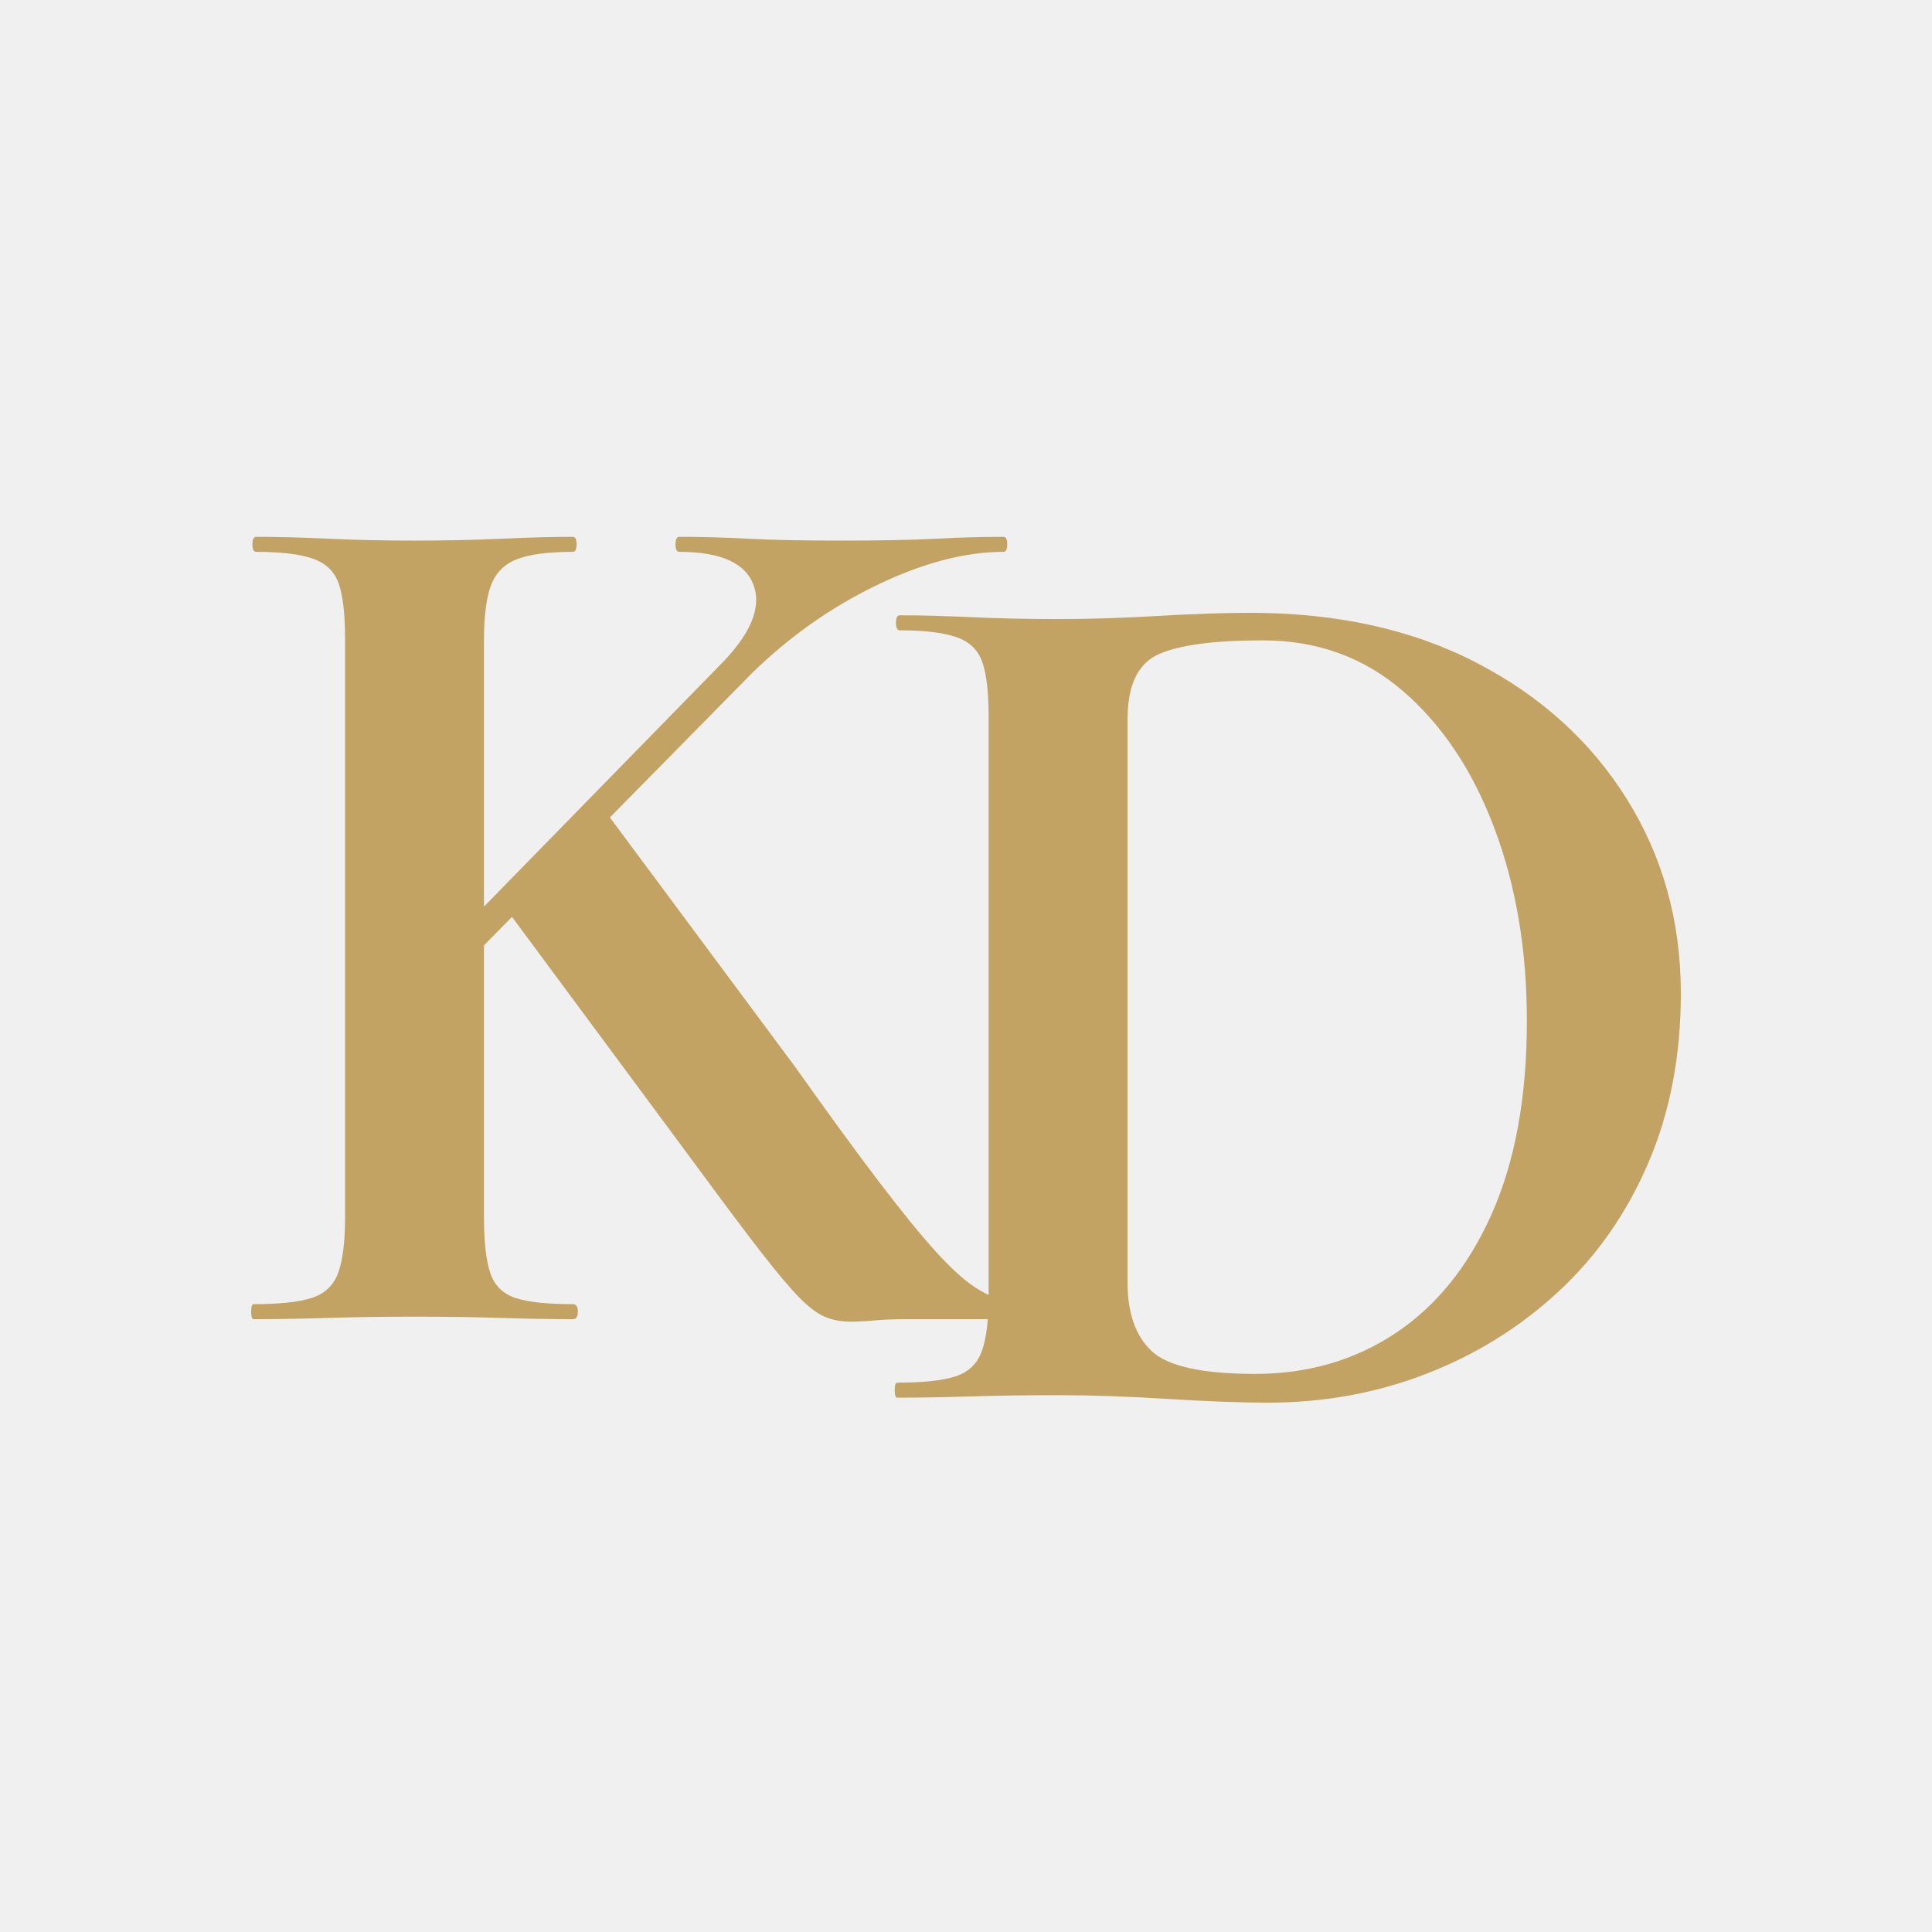
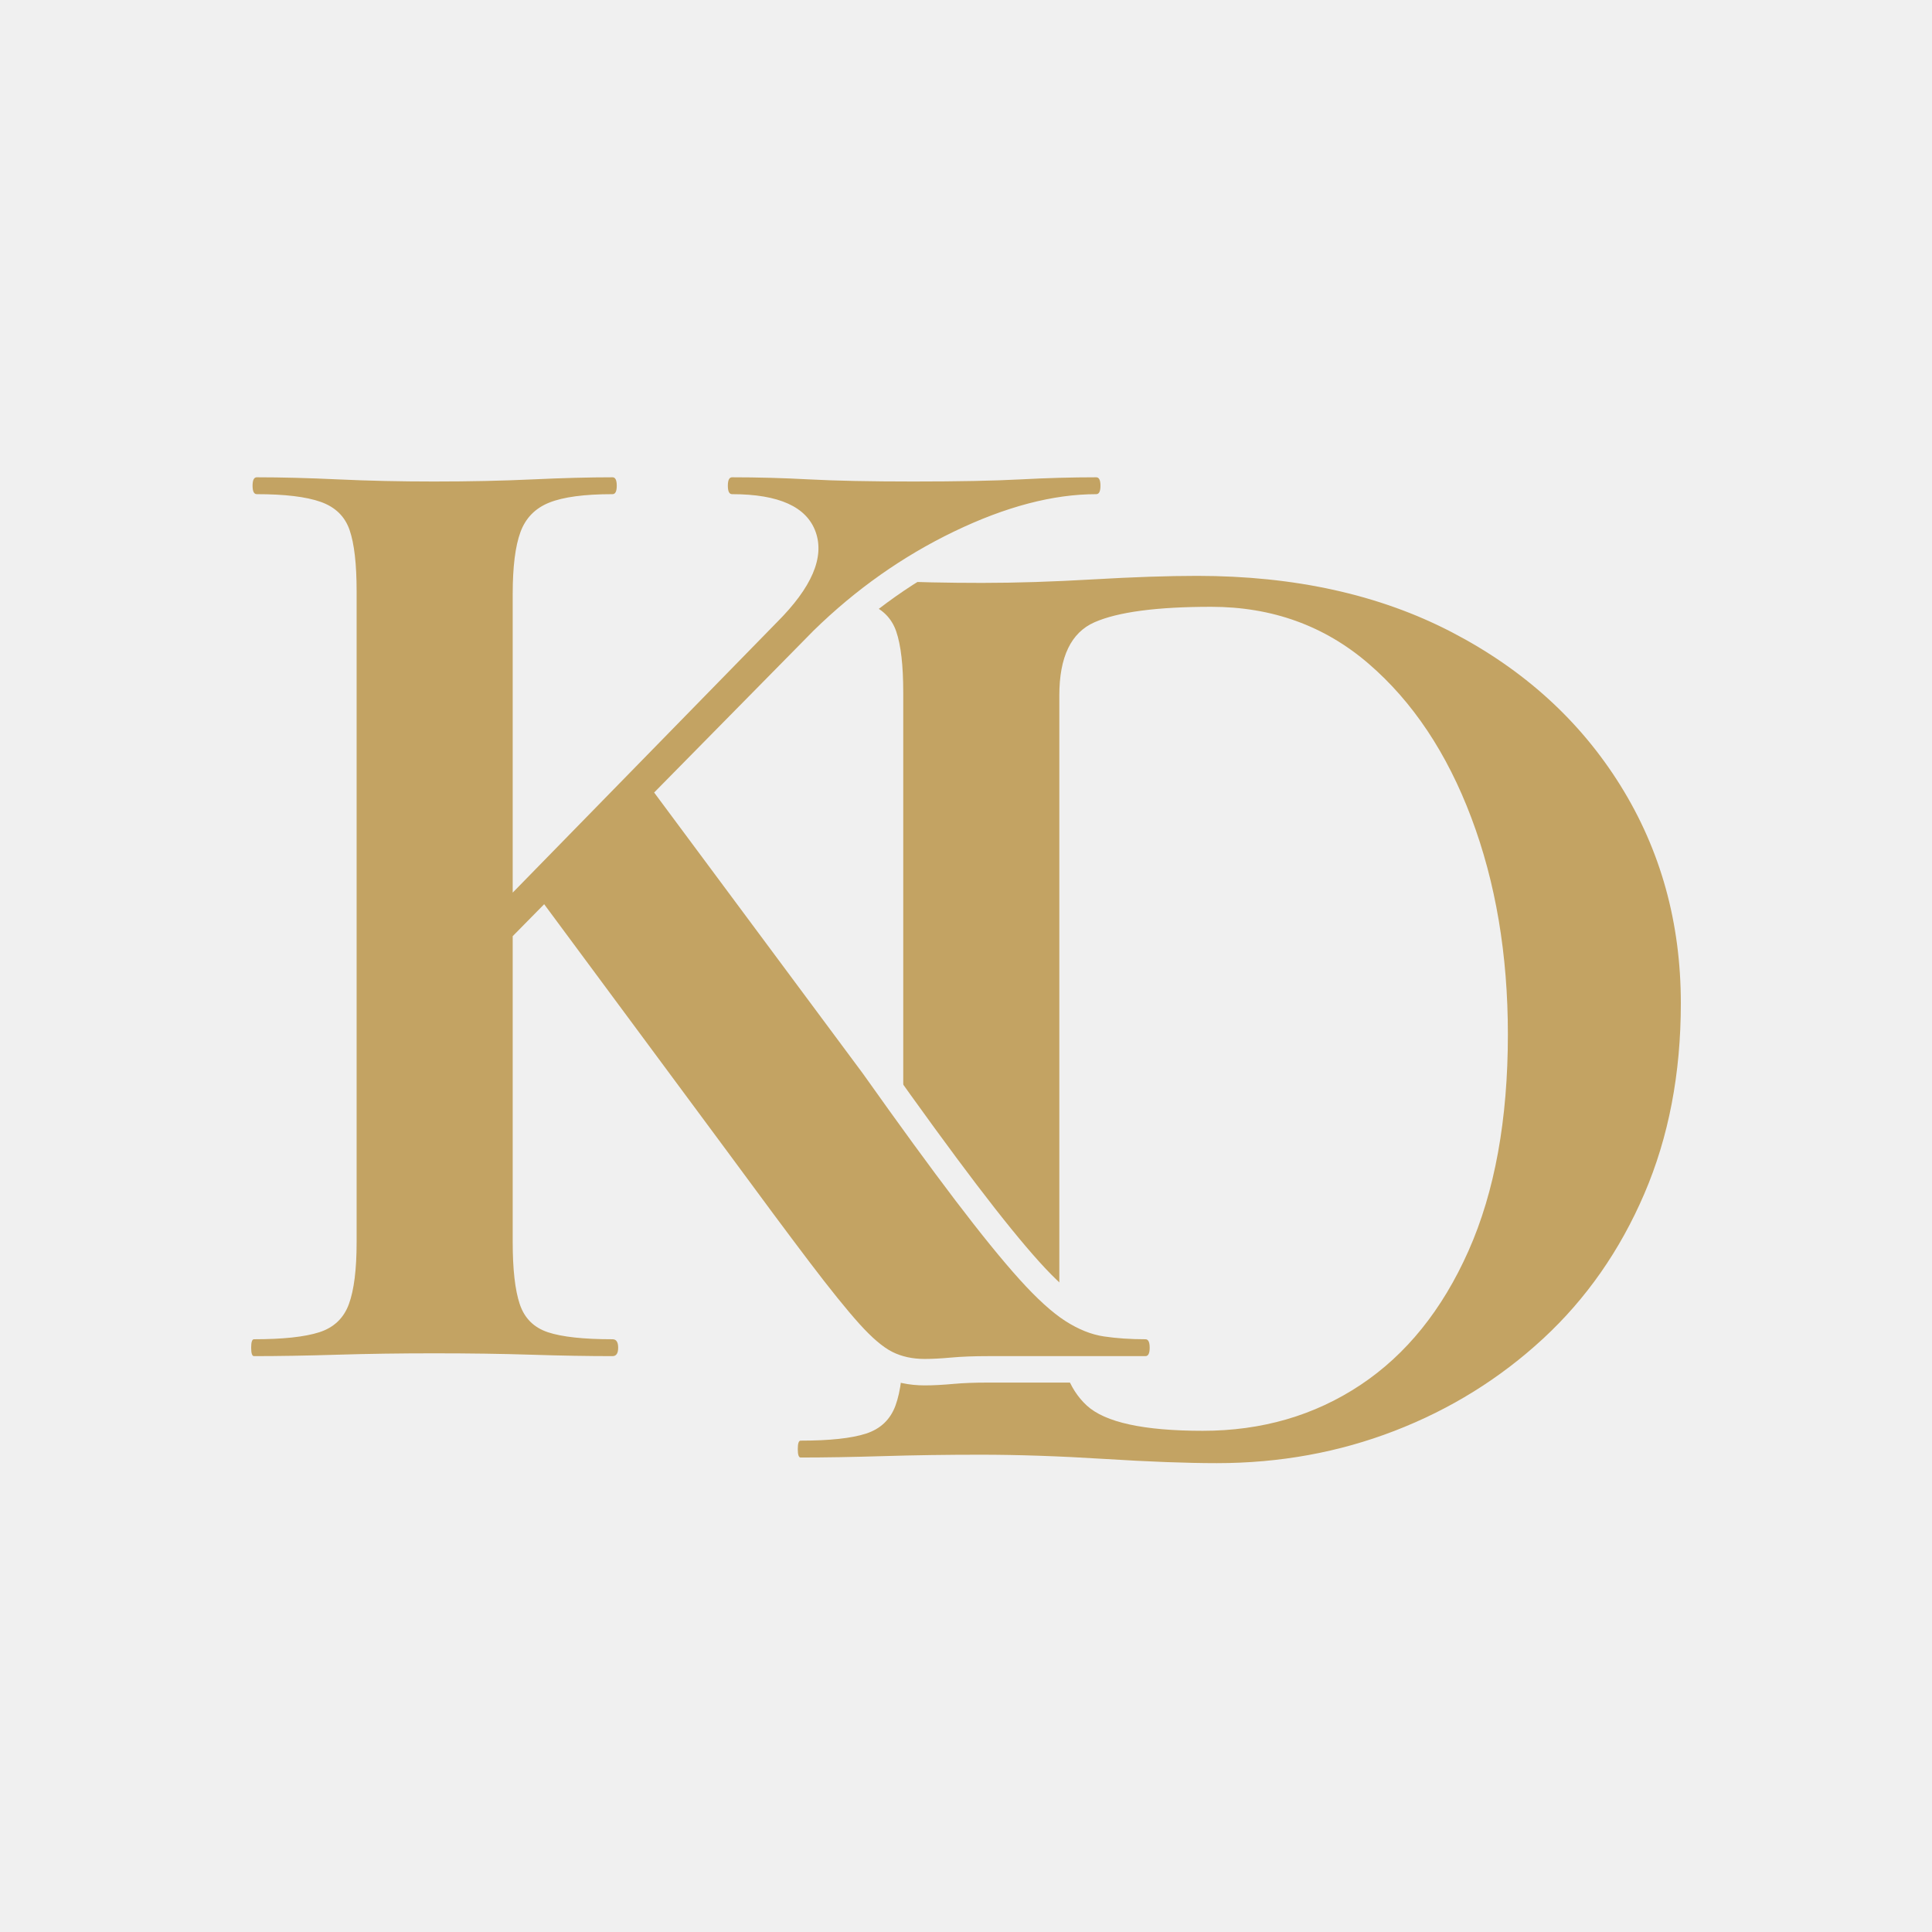
<svg xmlns="http://www.w3.org/2000/svg" viewBox="0 0 512 512" width="512" height="512" role="img" aria-label="Kirkcaldy Dental &amp; Implant Clinic">
  <g fill="#C3A363">
-     <path d="M335.97 371.723Q325.354 371.723 309.431 370.728Q293.509 369.733 280.239 369.733Q268.297 369.733 257.35 370.065Q246.403 370.396 237.778 370.396Q237.115 370.396 237.115 368.406Q237.115 366.416 237.778 366.416Q248.062 366.416 253.204 364.757Q258.345 363.098 260.17 358.123Q261.994 353.147 261.994 343.526V189.936Q261.994 180.316 260.336 175.506Q258.677 170.696 253.535 168.872Q248.393 167.047 238.442 167.047Q237.446 167.047 237.446 165.057Q237.446 163.066 238.442 163.066Q247.067 163.066 257.682 163.564Q268.297 164.062 280.571 164.062Q292.513 164.062 306.778 163.232Q321.042 162.403 331.326 162.403Q365.825 162.403 391.368 175.672Q416.911 188.941 431.176 211.83Q445.44 234.72 445.44 263.248Q445.44 288.128 436.815 308.197Q428.19 328.267 412.931 342.365Q397.671 356.464 377.933 364.094Q358.195 371.723 335.97 371.723ZM332.652 364.094Q353.551 364.094 369.806 353.312Q386.061 342.531 395.349 321.632Q404.637 300.734 404.637 270.546Q404.637 242.349 396.013 219.46Q387.388 196.571 371.796 183.136Q356.205 169.701 334.643 169.701Q315.403 169.701 307.109 173.35Q298.816 176.999 298.816 190.6V339.877Q298.816 352.151 305.285 358.123Q311.754 364.094 332.652 364.094Z" />
-     <path data-kd="K" d="M91.44 322.727V169.137Q91.44 159.517 89.781 154.707Q88.122 149.897 82.981 148.072Q77.839 146.248 67.887 146.248Q66.892 146.248 66.892 144.257Q66.892 142.267 67.887 142.267Q76.512 142.267 87.127 142.765Q97.742 143.262 109.685 143.262Q122.29 143.262 132.906 142.765Q143.521 142.267 151.814 142.267Q152.809 142.267 152.809 144.257Q152.809 146.248 151.814 146.248Q141.862 146.248 136.886 148.238Q131.91 150.228 130.086 155.204Q128.261 160.18 128.261 169.8V322.727Q128.261 332.347 129.92 337.323Q131.579 342.299 136.555 343.958Q141.531 345.616 151.814 345.616Q153.141 345.616 153.141 347.607Q153.141 349.597 151.814 349.597Q143.189 349.597 132.74 349.265Q122.29 348.934 109.685 348.934Q97.742 348.934 86.795 349.265Q75.848 349.597 67.223 349.597Q66.56 349.597 66.56 347.607Q66.56 345.616 67.223 345.616Q77.507 345.616 82.649 343.958Q87.791 342.299 89.615 337.323Q91.44 332.347 91.44 322.727ZM179.016 301.497 133.569 240.127 160.107 214.584 210.862 282.92Q223.799 301.165 232.756 312.941Q241.712 324.717 247.849 331.518Q253.986 338.318 258.631 341.304Q263.275 344.289 267.753 344.953Q272.231 345.616 277.539 345.616Q278.534 345.616 278.534 347.607Q278.534 349.597 277.539 349.597Q262.943 349.597 253.986 349.597Q245.03 349.597 240.386 349.597Q235.41 349.597 231.761 349.929Q228.112 350.261 225.458 350.261Q221.145 350.261 217.828 348.602Q214.511 346.943 210.032 341.967Q205.554 336.991 198.256 327.371Q190.958 317.751 179.016 301.497ZM105.04 264.011 190.626 176.435Q202.9 164.161 199.749 155.204Q196.597 146.248 180.011 146.248Q179.016 146.248 179.016 144.257Q179.016 142.267 180.011 142.267Q188.968 142.267 198.256 142.765Q207.544 143.262 222.804 143.262Q238.727 143.262 248.015 142.765Q257.304 142.267 265.929 142.267Q266.924 142.267 266.924 144.257Q266.924 146.248 265.929 146.248Q250.669 146.248 232.424 155.039Q214.179 163.829 199.251 178.425L113.997 265.006Z" />
+     <defs>
+       <mask id="kdmask256125" maskUnits="userSpaceOnUse" x="-10000" y="-10000" width="20000" height="20000">
+         <rect x="-10000" y="-10000" width="20000" height="20000" fill="#fff" />
+         <path d="M94.508 329.205V156.671Q94.508 145.865 92.645 140.461Q90.782 135.058 85.006 133.009Q79.23 130.959 68.051 130.959Q66.933 130.959 66.933 128.723Q66.933 126.487 68.051 126.487Q77.739 126.487 89.664 127.046Q101.588 127.605 115.003 127.605Q129.164 127.605 141.088 127.046Q153.013 126.487 162.329 126.487Q163.447 126.487 163.447 128.723Q163.447 130.959 162.329 130.959Q151.15 130.959 145.56 133.195Q139.97 135.431 137.921 141.02Q135.871 146.61 135.871 157.417V329.205Q135.871 340.011 137.735 345.601Q139.598 351.19 145.187 353.054Q150.777 354.917 162.329 354.917Q163.82 354.917 163.82 357.153Q163.82 359.389 162.329 359.389Q152.64 359.389 140.902 359.016Q129.164 358.643 115.003 358.643Q101.588 358.643 89.291 359.016Q76.994 359.389 67.305 359.389Q66.56 359.389 66.56 357.153Q66.56 354.917 67.305 354.917Q78.857 354.917 84.633 353.054Q90.409 351.19 92.459 345.601Q94.508 340.011 94.508 329.205ZM192.886 305.355 141.834 236.417 171.645 207.723 228.659 284.488Q243.192 304.983 253.254 318.212Q263.315 331.44 270.209 339.08Q277.103 346.719 282.32 350.073Q287.537 353.426 292.567 354.172Q297.598 354.917 303.56 354.917Q304.678 354.917 304.678 357.153Q304.678 359.389 303.56 359.389Q287.164 359.389 277.103 359.389Q267.041 359.389 261.824 359.389Q256.235 359.389 252.136 359.761Q248.037 360.134 245.056 360.134Q240.211 360.134 236.485 358.271Q232.758 356.407 227.728 350.818Q222.697 345.228 214.499 334.422Q206.301 323.615 192.886 305.355ZM109.786 263.247 205.928 164.869Q219.716 151.082 216.176 141.02Q212.636 130.959 194.004 130.959Q192.886 130.959 192.886 128.723Q192.886 126.487 194.004 126.487Q204.065 126.487 214.499 127.046Q224.933 127.605 242.074 127.605Q259.961 127.605 270.395 127.046Q280.829 126.487 290.518 126.487Q291.636 126.487 291.636 128.723Q291.636 130.959 290.518 130.959Q273.376 130.959 252.881 140.834Q232.386 150.709 215.617 167.105L119.848 264.365Z" fill="#000" stroke="#000" stroke-width="14.02" stroke-linejoin="round" />
+       </mask>
+     </defs>
+     <path mask="url(#kdmask256125)" d="M322.468 387.749Q310.544 387.749 292.657 386.631Q274.77 385.513 259.864 385.513Q246.449 385.513 234.152 385.885Q221.855 386.258 212.166 386.258Q211.421 386.258 211.421 384.022Q211.421 381.786 212.166 381.786Q223.718 381.786 229.494 379.923Q235.27 378.06 237.319 372.47Q239.369 366.881 239.369 356.074V183.541Q239.369 172.734 237.506 167.331Q235.643 161.927 229.867 159.878Q224.091 157.828 212.911 157.828Q211.793 157.828 211.793 155.593Q211.793 153.357 212.911 153.357Q222.6 153.357 234.525 153.916Q246.449 154.475 260.237 154.475Q273.652 154.475 289.676 153.543Q305.699 152.611 317.251 152.611Q356.006 152.611 384.699 167.517Q413.393 182.423 429.416 208.135Q445.44 233.847 445.44 265.895Q445.44 293.843 435.751 316.388Q426.063 338.932 408.921 354.77Q391.78 370.607 369.607 379.178Q347.435 387.749 322.468 387.749ZM318.742 379.178Q342.218 379.178 360.478 367.067Q378.737 354.956 389.171 331.48Q399.605 308.003 399.605 274.093Q399.605 242.418 389.916 216.706Q380.228 190.994 362.713 175.902Q345.199 160.81 320.978 160.81Q299.364 160.81 290.048 164.909Q280.732 169.008 280.732 184.286V351.975Q280.732 365.763 287.999 372.47Q295.265 379.178 318.742 379.178Z" />
+     <path data-kd="K" d="M94.508 329.205V156.671Q94.508 145.865 92.645 140.461Q90.782 135.058 85.006 133.009Q79.23 130.959 68.051 130.959Q66.933 130.959 66.933 128.723Q66.933 126.487 68.051 126.487Q77.739 126.487 89.664 127.046Q101.588 127.605 115.003 127.605Q129.164 127.605 141.088 127.046Q153.013 126.487 162.329 126.487Q163.447 126.487 163.447 128.723Q163.447 130.959 162.329 130.959Q151.15 130.959 145.56 133.195Q139.97 135.431 137.921 141.02Q135.871 146.61 135.871 157.417V329.205Q135.871 340.011 137.735 345.601Q139.598 351.19 145.187 353.054Q150.777 354.917 162.329 354.917Q163.82 354.917 163.82 357.153Q163.82 359.389 162.329 359.389Q152.64 359.389 140.902 359.016Q129.164 358.643 115.003 358.643Q101.588 358.643 89.291 359.016Q76.994 359.389 67.305 359.389Q66.56 359.389 66.56 357.153Q66.56 354.917 67.305 354.917Q78.857 354.917 84.633 353.054Q90.409 351.19 92.459 345.601Q94.508 340.011 94.508 329.205ZM192.886 305.355 141.834 236.417 171.645 207.723 228.659 284.488Q243.192 304.983 253.254 318.212Q263.315 331.44 270.209 339.08Q277.103 346.719 282.32 350.073Q287.537 353.426 292.567 354.172Q297.598 354.917 303.56 354.917Q304.678 354.917 304.678 357.153Q304.678 359.389 303.56 359.389Q287.164 359.389 277.103 359.389Q267.041 359.389 261.824 359.389Q256.235 359.389 252.136 359.761Q248.037 360.134 245.056 360.134Q240.211 360.134 236.485 358.271Q232.758 356.407 227.728 350.818Q222.697 345.228 214.499 334.422Q206.301 323.615 192.886 305.355ZM109.786 263.247 205.928 164.869Q219.716 151.082 216.176 141.02Q212.636 130.959 194.004 130.959Q192.886 130.959 192.886 128.723Q192.886 126.487 194.004 126.487Q204.065 126.487 214.499 127.046Q224.933 127.605 242.074 127.605Q259.961 127.605 270.395 127.046Q280.829 126.487 290.518 126.487Q291.636 126.487 291.636 128.723Q291.636 130.959 290.518 130.959Q273.376 130.959 252.881 140.834Q232.386 150.709 215.617 167.105L119.848 264.365Z" />
  </g>
</svg>
